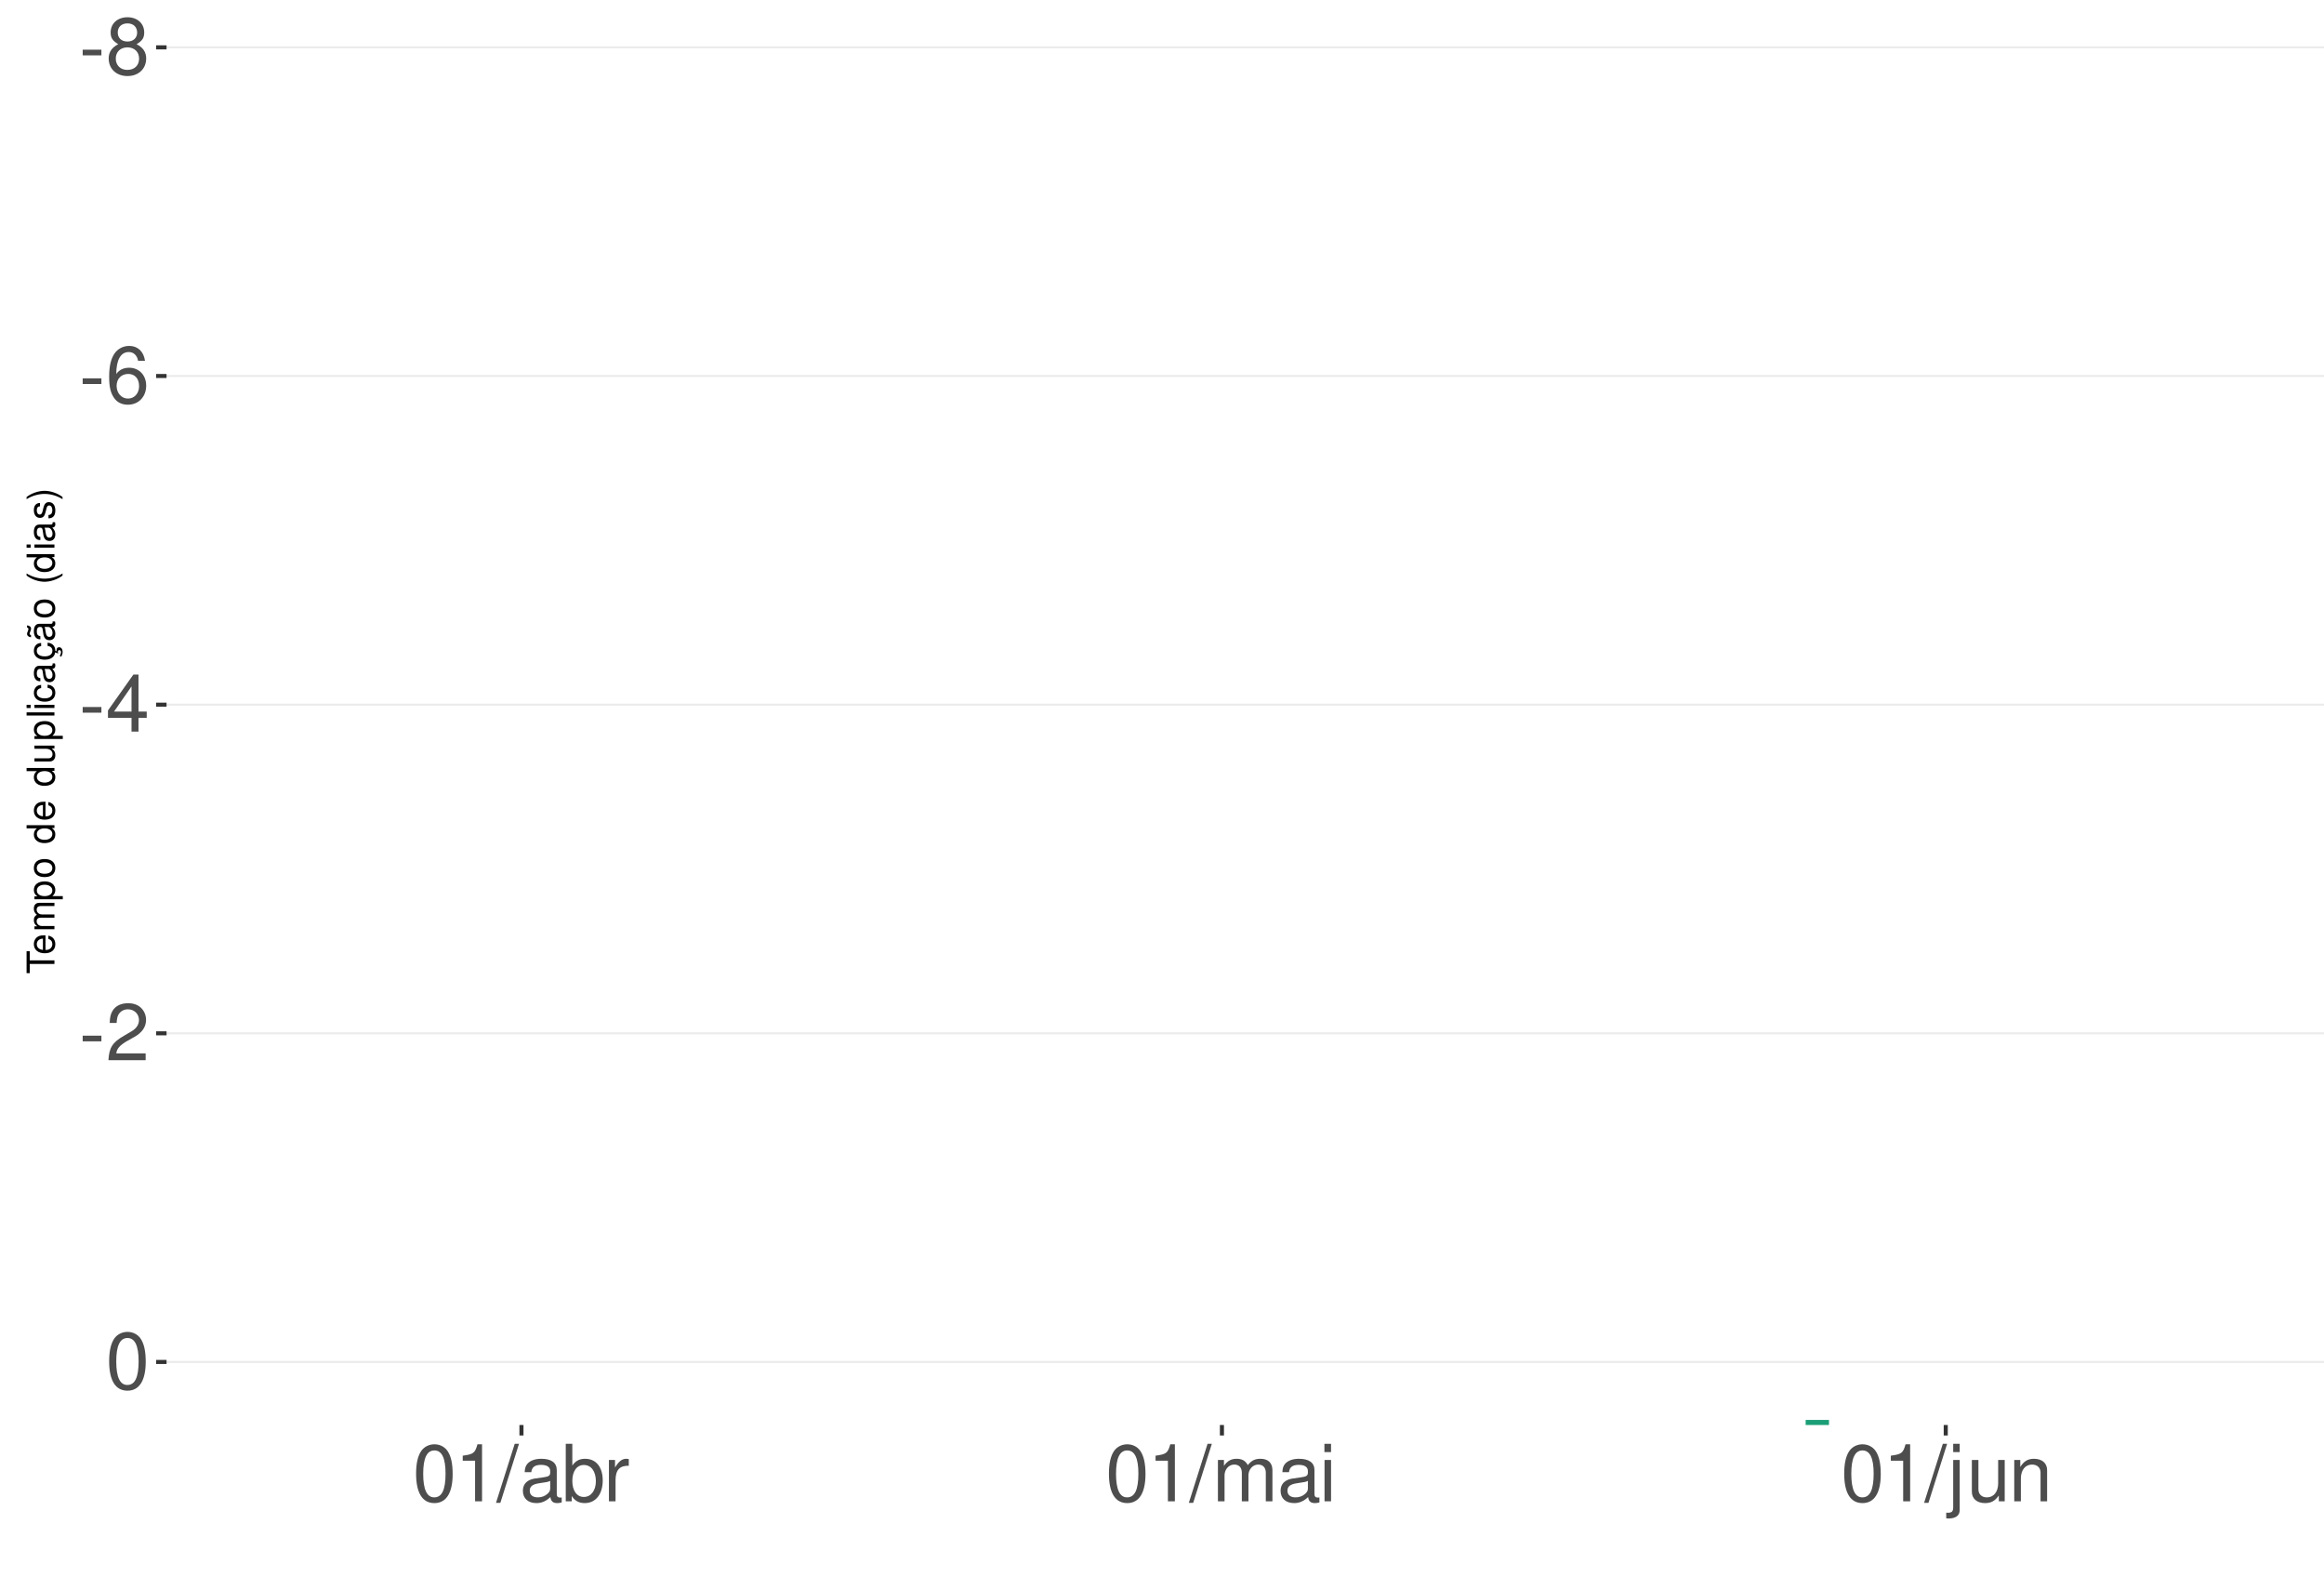
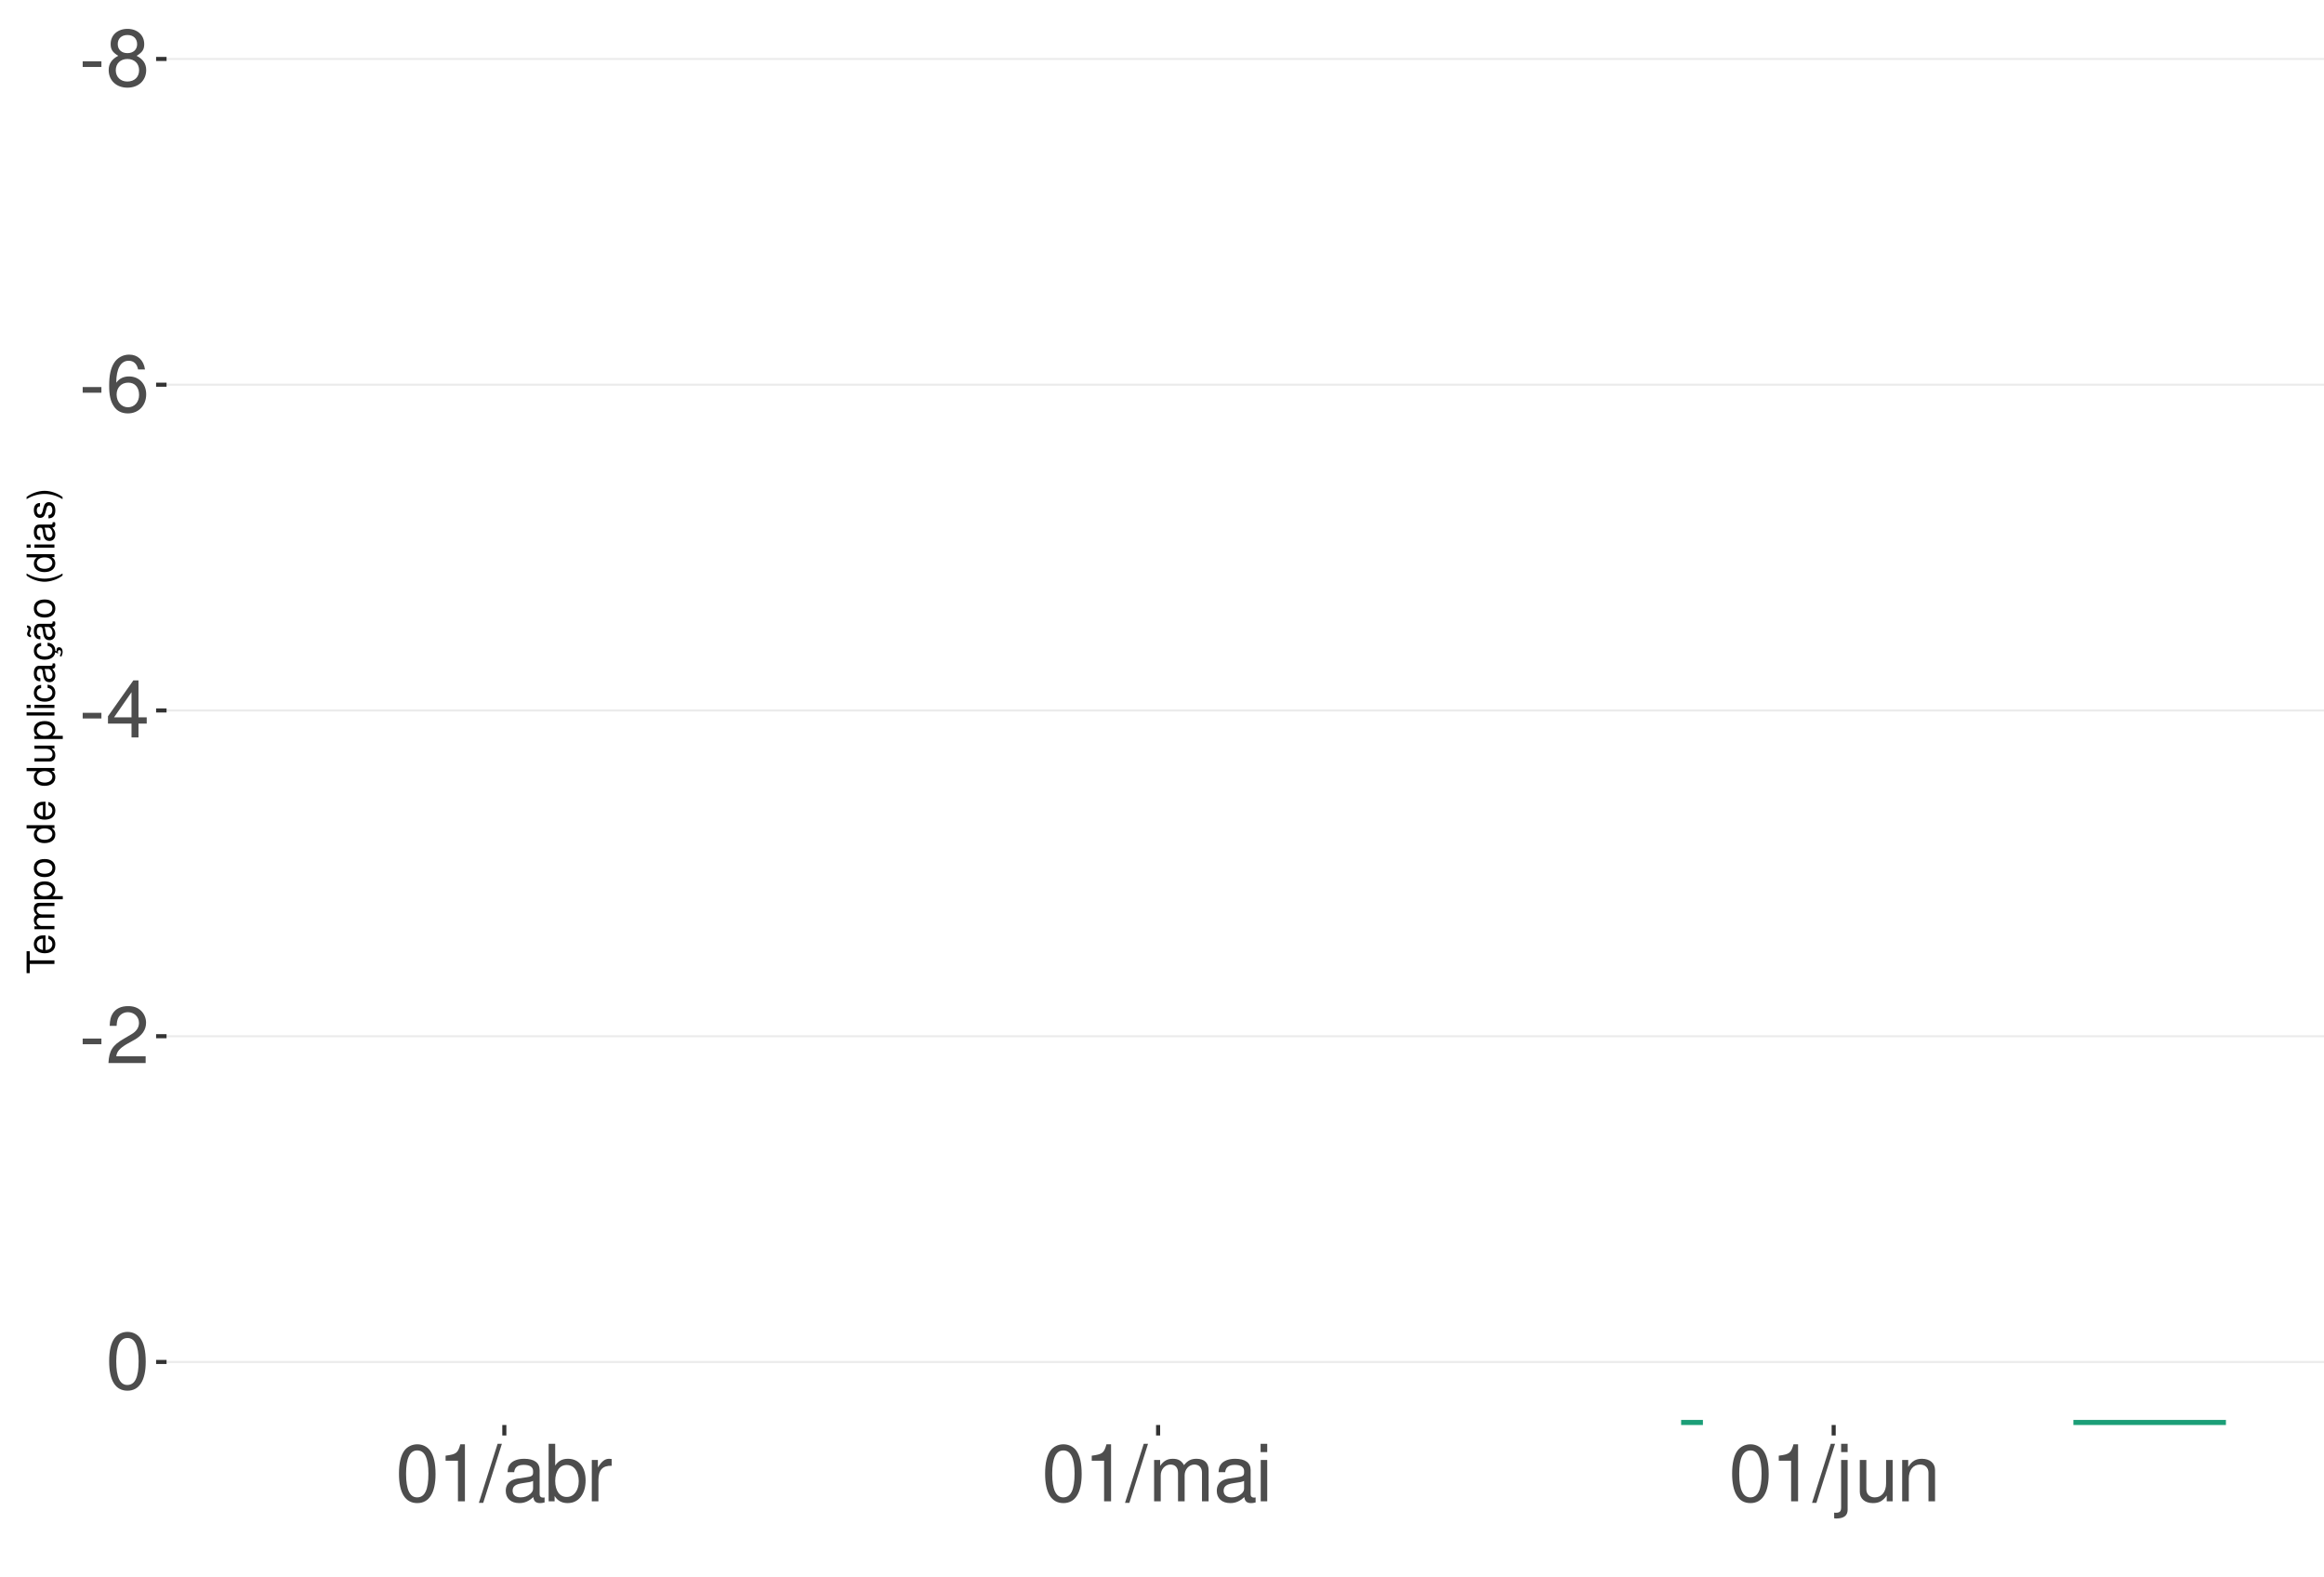
<svg xmlns="http://www.w3.org/2000/svg" xmlns:xlink="http://www.w3.org/1999/xlink" width="609pt" height="413pt" viewBox="0 0 609 413" version="1.1">
  <defs>
    <g>
      <symbol overflow="visible" id="glyph0-0">
        <path style="stroke:none;" d="" />
      </symbol>
      <symbol overflow="visible" id="glyph0-1">
        <path style="stroke:none;" d="M 5.859 -6.438 L 0.953 -6.438 L 0.953 -4.953 L 5.859 -4.953 Z M 5.859 -6.438 " />
      </symbol>
      <symbol overflow="visible" id="glyph0-2">
        <path style="stroke:none;" d="M 8.078 -7.875 C 9.609 -8.797 10.078 -9.547 10.078 -10.953 C 10.078 -13.297 8.281 -14.938 5.688 -14.938 C 3.094 -14.938 1.281 -13.297 1.281 -10.969 C 1.281 -9.547 1.75 -8.812 3.266 -7.875 C 1.594 -7.016 0.766 -5.797 0.766 -4.156 C 0.766 -1.422 2.766 0.469 5.688 0.469 C 8.578 0.469 10.594 -1.422 10.594 -4.156 C 10.594 -5.797 9.766 -7.016 8.078 -7.875 Z M 5.688 -13.328 C 7.234 -13.328 8.219 -12.391 8.219 -10.906 C 8.219 -9.5 7.203 -8.578 5.688 -8.578 C 4.125 -8.578 3.141 -9.5 3.141 -10.953 C 3.141 -12.391 4.125 -13.328 5.688 -13.328 Z M 5.688 -7.047 C 7.5 -7.047 8.734 -5.844 8.734 -4.109 C 8.734 -2.312 7.516 -1.141 5.641 -1.141 C 3.859 -1.141 2.625 -2.359 2.625 -4.094 C 2.625 -5.859 3.844 -7.047 5.688 -7.047 Z M 5.688 -7.047 " />
      </symbol>
      <symbol overflow="visible" id="glyph0-3">
        <path style="stroke:none;" d="M 10.281 -11.047 C 9.938 -13.484 8.359 -14.938 6.141 -14.938 C 4.531 -14.938 3.078 -14.156 2.203 -12.812 C 1.281 -11.344 0.891 -9.516 0.891 -6.812 C 0.891 -4.297 1.234 -2.703 2.125 -1.391 C 2.906 -0.172 4.188 0.469 5.797 0.469 C 8.594 0.469 10.594 -1.609 10.594 -4.531 C 10.594 -7.266 8.734 -9.219 6.109 -9.219 C 4.672 -9.219 3.531 -8.672 2.75 -7.578 C 2.766 -11.281 3.922 -13.328 6.016 -13.328 C 7.297 -13.328 8.188 -12.5 8.469 -11.047 Z M 5.891 -7.594 C 7.641 -7.594 8.734 -6.359 8.734 -4.375 C 8.734 -2.5 7.5 -1.141 5.828 -1.141 C 4.125 -1.141 2.844 -2.562 2.844 -4.469 C 2.844 -6.328 4.094 -7.594 5.891 -7.594 Z M 5.891 -7.594 " />
      </symbol>
      <symbol overflow="visible" id="glyph0-4">
        <path style="stroke:none;" d="M 6.75 -3.609 L 6.75 0 L 8.578 0 L 8.578 -3.609 L 10.734 -3.609 L 10.734 -5.25 L 8.578 -5.25 L 8.578 -14.938 L 7.234 -14.938 L 0.578 -5.531 L 0.578 -3.609 Z M 6.75 -5.25 L 2.172 -5.25 L 6.75 -11.844 Z M 6.75 -5.25 " />
      </symbol>
      <symbol overflow="visible" id="glyph0-5">
        <path style="stroke:none;" d="M 10.453 -1.797 L 2.75 -1.797 C 2.938 -3.031 3.594 -3.828 5.391 -4.922 L 7.453 -6.078 C 9.5 -7.203 10.562 -8.734 10.562 -10.578 C 10.562 -11.812 10.062 -12.969 9.188 -13.781 C 8.328 -14.562 7.25 -14.938 5.859 -14.938 C 4 -14.938 2.625 -14.281 1.812 -13 C 1.297 -12.203 1.078 -11.281 1.031 -9.766 L 2.844 -9.766 C 2.906 -10.781 3.031 -11.375 3.281 -11.875 C 3.766 -12.781 4.703 -13.344 5.797 -13.344 C 7.453 -13.344 8.703 -12.141 8.703 -10.531 C 8.703 -9.344 8.016 -8.297 6.719 -7.562 L 4.812 -6.438 C 1.75 -4.688 0.875 -3.281 0.703 -0.016 L 10.453 -0.016 Z M 10.453 -1.797 " />
      </symbol>
      <symbol overflow="visible" id="glyph0-6">
        <path style="stroke:none;" d="M 5.688 -14.938 C 4.312 -14.938 3.078 -14.312 2.312 -13.297 C 1.359 -11.984 0.891 -10 0.891 -7.234 C 0.891 -2.188 2.547 0.469 5.688 0.469 C 8.781 0.469 10.469 -2.188 10.469 -7.109 C 10.469 -10 10.016 -11.938 9.047 -13.297 C 8.281 -14.328 7.062 -14.938 5.688 -14.938 Z M 5.688 -13.328 C 7.641 -13.328 8.609 -11.312 8.609 -7.266 C 8.609 -3.016 7.656 -1.031 5.641 -1.031 C 3.719 -1.031 2.75 -3.094 2.75 -7.203 C 2.75 -11.312 3.719 -13.328 5.688 -13.328 Z M 5.688 -13.328 " />
      </symbol>
      <symbol overflow="visible" id="glyph0-7">
        <path style="stroke:none;" d="M 5.344 -10.641 L 5.344 0 L 7.172 0 L 7.172 -14.938 L 5.969 -14.938 C 5.328 -12.641 4.922 -12.328 2.109 -11.953 L 2.109 -10.641 Z M 5.344 -10.641 " />
      </symbol>
      <symbol overflow="visible" id="glyph0-8">
        <path style="stroke:none;" d="M 4.734 -15.062 L -0.172 0.406 L 0.969 0.406 L 5.859 -15.062 Z M 4.734 -15.062 " />
      </symbol>
      <symbol overflow="visible" id="glyph0-9">
        <path style="stroke:none;" d="M 11.047 -1.016 C 10.859 -0.969 10.781 -0.969 10.672 -0.969 C 10.078 -0.969 9.75 -1.281 9.75 -1.812 L 9.75 -8.188 C 9.75 -10.094 8.344 -11.141 5.688 -11.141 C 4.094 -11.141 2.828 -10.672 2.094 -9.875 C 1.594 -9.312 1.391 -8.703 1.344 -7.625 L 3.078 -7.625 C 3.219 -8.938 4 -9.547 5.625 -9.547 C 7.188 -9.547 8.031 -8.969 8.031 -7.938 L 8.031 -7.484 C 8.016 -6.734 7.641 -6.469 6.234 -6.281 C 3.797 -5.969 3.422 -5.891 2.766 -5.625 C 1.516 -5.078 0.875 -4.125 0.875 -2.734 C 0.875 -0.766 2.234 0.469 4.422 0.469 C 5.781 0.469 6.875 0 8.094 -1.109 C 8.219 0 8.766 0.469 9.875 0.469 C 10.25 0.469 10.469 0.438 11.047 0.297 Z M 8.031 -3.406 C 8.031 -2.828 7.875 -2.484 7.359 -2 C 6.656 -1.359 5.797 -1.031 4.797 -1.031 C 3.453 -1.031 2.672 -1.672 2.672 -2.766 C 2.672 -3.906 3.406 -4.484 5.266 -4.75 C 7.109 -5 7.453 -5.078 8.031 -5.344 Z M 8.031 -3.406 " />
      </symbol>
      <symbol overflow="visible" id="glyph0-10">
        <path style="stroke:none;" d="M 1.109 -15.062 L 1.109 0 L 2.672 0 L 2.672 -1.391 C 3.484 -0.125 4.578 0.469 6.094 0.469 C 8.938 0.469 10.797 -1.859 10.797 -5.453 C 10.797 -8.969 9.047 -11.141 6.172 -11.141 C 4.688 -11.141 3.641 -10.578 2.828 -9.359 L 2.828 -15.062 Z M 5.844 -9.516 C 7.766 -9.516 9 -7.844 9 -5.266 C 9 -2.812 7.719 -1.141 5.844 -1.141 C 4 -1.141 2.828 -2.781 2.828 -5.328 C 2.828 -7.875 4 -9.516 5.844 -9.516 Z M 5.844 -9.516 " />
      </symbol>
      <symbol overflow="visible" id="glyph0-11">
        <path style="stroke:none;" d="M 1.422 -10.828 L 1.422 0 L 3.156 0 L 3.156 -5.625 C 3.188 -8.219 4.25 -9.375 6.625 -9.312 L 6.625 -11.078 C 6.344 -11.109 6.172 -11.141 5.969 -11.141 C 4.859 -11.141 4 -10.469 3.016 -8.859 L 3.016 -10.828 Z M 1.422 -10.828 " />
      </symbol>
      <symbol overflow="visible" id="glyph0-12">
        <path style="stroke:none;" d="M 1.453 -10.828 L 1.453 0 L 3.188 0 L 3.188 -6.797 C 3.188 -8.359 4.312 -9.625 5.719 -9.625 C 7 -9.625 7.719 -8.844 7.719 -7.453 L 7.719 0 L 9.453 0 L 9.453 -6.797 C 9.453 -8.359 10.594 -9.625 12 -9.625 C 13.266 -9.625 14 -8.812 14 -7.453 L 14 0 L 15.734 0 L 15.734 -8.125 C 15.734 -10.062 14.625 -11.141 12.594 -11.141 C 11.156 -11.141 10.281 -10.703 9.281 -9.484 C 8.641 -10.641 7.766 -11.141 6.359 -11.141 C 4.922 -11.141 3.953 -10.594 3.031 -9.297 L 3.031 -10.828 Z M 1.453 -10.828 " />
      </symbol>
      <symbol overflow="visible" id="glyph0-13">
        <path style="stroke:none;" d="M 3.094 -10.828 L 1.391 -10.828 L 1.391 0 L 3.094 0 Z M 3.094 -15.062 L 1.359 -15.062 L 1.359 -12.891 L 3.094 -12.891 Z M 3.094 -15.062 " />
      </symbol>
      <symbol overflow="visible" id="glyph0-14">
        <path style="stroke:none;" d="M 1.453 -10.828 L 1.453 1.562 C 1.453 2.641 1.109 3 0.047 3 C -0.078 3 -0.141 3 -0.375 2.969 L -0.375 4.438 C -0.172 4.484 -0.062 4.5 0.203 4.5 C 2.141 4.5 3.156 3.734 3.156 2.25 L 3.156 -10.828 Z M 3.156 -15.062 L 1.453 -15.062 L 1.453 -12.891 L 3.156 -12.891 Z M 3.156 -15.062 " />
      </symbol>
      <symbol overflow="visible" id="glyph0-15">
        <path style="stroke:none;" d="M 9.953 0 L 9.953 -10.828 L 8.234 -10.828 L 8.234 -4.688 C 8.234 -2.484 7.078 -1.031 5.281 -1.031 C 3.922 -1.031 3.062 -1.859 3.062 -3.156 L 3.062 -10.828 L 1.344 -10.828 L 1.344 -2.484 C 1.344 -0.688 2.688 0.469 4.797 0.469 C 6.375 0.469 7.391 -0.078 8.406 -1.516 L 8.406 0 Z M 9.953 0 " />
      </symbol>
      <symbol overflow="visible" id="glyph0-16">
        <path style="stroke:none;" d="M 1.453 -10.828 L 1.453 0 L 3.188 0 L 3.188 -5.969 C 3.188 -8.188 4.344 -9.625 6.109 -9.625 C 7.484 -9.625 8.344 -8.797 8.344 -7.5 L 8.344 0 L 10.062 0 L 10.062 -8.188 C 10.062 -9.984 8.719 -11.141 6.625 -11.141 C 5.016 -11.141 3.984 -10.516 3.031 -9 L 3.031 -10.828 Z M 1.453 -10.828 " />
      </symbol>
      <symbol overflow="visible" id="glyph1-0">
        <path style="stroke:none;" d="" />
      </symbol>
      <symbol overflow="visible" id="glyph1-1">
        <path style="stroke:none;" d="M -6.469 -3.547 L -6.469 -5.938 L -7.297 -5.938 L -7.297 -0.203 L -6.469 -0.203 L -6.469 -2.609 L 0 -2.609 L 0 -3.547 Z M -6.469 -3.547 " />
      </symbol>
      <symbol overflow="visible" id="glyph1-2">
        <path style="stroke:none;" d="M -2.344 -5.125 C -3.141 -5.125 -3.625 -5.062 -4.016 -4.922 C -4.875 -4.578 -5.391 -3.781 -5.391 -2.797 C -5.391 -1.344 -4.281 -0.406 -2.547 -0.406 C -0.812 -0.406 0.234 -1.297 0.234 -2.781 C 0.234 -3.984 -0.453 -4.812 -1.594 -5.016 L -1.594 -4.188 C -0.906 -3.953 -0.547 -3.484 -0.547 -2.812 C -0.547 -2.281 -0.781 -1.828 -1.219 -1.547 C -1.516 -1.344 -1.812 -1.281 -2.344 -1.266 Z M -3.016 -1.297 C -3.984 -1.359 -4.625 -1.953 -4.625 -2.797 C -4.625 -3.641 -3.953 -4.234 -3.016 -4.234 Z M -3.016 -1.297 " />
      </symbol>
      <symbol overflow="visible" id="glyph1-3">
        <path style="stroke:none;" d="M -5.234 -0.703 L 0 -0.703 L 0 -1.547 L -3.297 -1.547 C -4.047 -1.547 -4.656 -2.094 -4.656 -2.766 C -4.656 -3.391 -4.281 -3.734 -3.609 -3.734 L 0 -3.734 L 0 -4.578 L -3.297 -4.578 C -4.047 -4.578 -4.656 -5.125 -4.656 -5.812 C -4.656 -6.422 -4.266 -6.781 -3.609 -6.781 L 0 -6.781 L 0 -7.625 L -3.938 -7.625 C -4.875 -7.625 -5.391 -7.078 -5.391 -6.094 C -5.391 -5.406 -5.188 -4.984 -4.594 -4.484 C -5.156 -4.188 -5.391 -3.766 -5.391 -3.078 C -5.391 -2.375 -5.125 -1.906 -4.5 -1.469 L -5.234 -1.469 Z M -5.234 -0.703 " />
      </symbol>
      <symbol overflow="visible" id="glyph1-4">
        <path style="stroke:none;" d="M 2.188 -0.547 L 2.188 -1.375 L -0.547 -1.375 C -0.016 -1.812 0.234 -2.312 0.234 -2.984 C 0.234 -4.344 -0.859 -5.234 -2.531 -5.234 C -4.297 -5.234 -5.391 -4.375 -5.391 -2.984 C -5.391 -2.266 -5.062 -1.703 -4.453 -1.312 L -5.234 -1.312 L -5.234 -0.547 Z M -4.609 -2.844 C -4.609 -3.766 -3.797 -4.359 -2.547 -4.359 C -1.359 -4.359 -0.547 -3.75 -0.547 -2.844 C -0.547 -1.953 -1.344 -1.375 -2.578 -1.375 C -3.812 -1.375 -4.609 -1.953 -4.609 -2.844 Z M -4.609 -2.844 " />
      </symbol>
      <symbol overflow="visible" id="glyph1-5">
        <path style="stroke:none;" d="M -5.391 -2.719 C -5.391 -1.234 -4.344 -0.359 -2.578 -0.359 C -0.812 -0.359 0.234 -1.234 0.234 -2.734 C 0.234 -4.203 -0.812 -5.094 -2.547 -5.094 C -4.359 -5.094 -5.391 -4.234 -5.391 -2.719 Z M -4.625 -2.734 C -4.625 -3.672 -3.844 -4.234 -2.547 -4.234 C -1.312 -4.234 -0.547 -3.656 -0.547 -2.734 C -0.547 -1.797 -1.312 -1.234 -2.578 -1.234 C -3.844 -1.234 -4.625 -1.797 -4.625 -2.734 Z M -4.625 -2.734 " />
      </symbol>
      <symbol overflow="visible" id="glyph1-6">
        <path style="stroke:none;" d="" />
      </symbol>
      <symbol overflow="visible" id="glyph1-7">
        <path style="stroke:none;" d="M -7.297 -4.953 L -7.297 -4.125 L -4.578 -4.125 C -5.109 -3.766 -5.391 -3.203 -5.391 -2.516 C -5.391 -1.156 -4.297 -0.266 -2.625 -0.266 C -0.859 -0.266 0.234 -1.125 0.234 -2.547 C 0.234 -3.266 -0.047 -3.766 -0.688 -4.203 L 0 -4.203 L 0 -4.953 Z M -4.609 -2.656 C -4.609 -3.547 -3.812 -4.125 -2.562 -4.125 C -1.344 -4.125 -0.547 -3.547 -0.547 -2.656 C -0.547 -1.734 -1.359 -1.125 -2.578 -1.125 C -3.797 -1.125 -4.609 -1.734 -4.609 -2.656 Z M -4.609 -2.656 " />
      </symbol>
      <symbol overflow="visible" id="glyph1-8">
        <path style="stroke:none;" d="M 0 -4.812 L -5.234 -4.812 L -5.234 -3.984 L -2.266 -3.984 C -1.203 -3.984 -0.5 -3.438 -0.5 -2.562 C -0.5 -1.906 -0.906 -1.484 -1.531 -1.484 L -5.234 -1.484 L -5.234 -0.656 L -1.203 -0.656 C -0.328 -0.656 0.234 -1.297 0.234 -2.312 C 0.234 -3.094 -0.047 -3.578 -0.734 -4.062 L 0 -4.062 Z M 0 -4.812 " />
      </symbol>
      <symbol overflow="visible" id="glyph1-9">
        <path style="stroke:none;" d="M -7.297 -1.516 L -7.297 -0.688 L 0 -0.688 L 0 -1.516 Z M -7.297 -1.516 " />
      </symbol>
      <symbol overflow="visible" id="glyph1-10">
        <path style="stroke:none;" d="M -5.234 -1.5 L -5.234 -0.672 L 0 -0.672 L 0 -1.5 Z M -7.297 -1.5 L -7.297 -0.656 L -6.234 -0.656 L -6.234 -1.5 Z M -7.297 -1.5 " />
      </symbol>
      <symbol overflow="visible" id="glyph1-11">
        <path style="stroke:none;" d="M -3.484 -4.703 C -3.984 -4.672 -4.312 -4.562 -4.609 -4.359 C -5.094 -4 -5.391 -3.375 -5.391 -2.641 C -5.391 -1.219 -4.266 -0.312 -2.531 -0.312 C -0.844 -0.312 0.234 -1.203 0.234 -2.625 C 0.234 -3.875 -0.516 -4.672 -1.797 -4.766 L -1.797 -3.938 C -0.953 -3.797 -0.547 -3.359 -0.547 -2.656 C -0.547 -1.734 -1.297 -1.188 -2.531 -1.188 C -3.844 -1.188 -4.625 -1.719 -4.625 -2.625 C -4.625 -3.328 -4.203 -3.766 -3.484 -3.875 Z M -3.484 -4.703 " />
      </symbol>
      <symbol overflow="visible" id="glyph1-12">
        <path style="stroke:none;" d="M -0.484 -5.344 C -0.469 -5.266 -0.469 -5.219 -0.469 -5.172 C -0.469 -4.875 -0.625 -4.719 -0.875 -4.719 L -3.953 -4.719 C -4.891 -4.719 -5.391 -4.047 -5.391 -2.75 C -5.391 -1.984 -5.172 -1.375 -4.781 -1.016 C -4.516 -0.766 -4.203 -0.672 -3.688 -0.656 L -3.688 -1.484 C -4.328 -1.562 -4.625 -1.938 -4.625 -2.719 C -4.625 -3.484 -4.344 -3.891 -3.844 -3.891 L -3.625 -3.891 C -3.266 -3.875 -3.125 -3.703 -3.047 -3.016 C -2.891 -1.844 -2.844 -1.656 -2.719 -1.344 C -2.453 -0.734 -2 -0.422 -1.312 -0.422 C -0.375 -0.422 0.234 -1.078 0.234 -2.141 C 0.234 -2.797 0 -3.328 -0.547 -3.922 C 0 -3.984 0.234 -4.234 0.234 -4.781 C 0.234 -4.953 0.203 -5.062 0.141 -5.344 Z M -1.656 -3.891 C -1.375 -3.891 -1.203 -3.812 -0.969 -3.562 C -0.656 -3.219 -0.5 -2.812 -0.5 -2.312 C -0.5 -1.672 -0.812 -1.297 -1.344 -1.297 C -1.891 -1.297 -2.172 -1.656 -2.297 -2.547 C -2.422 -3.438 -2.453 -3.609 -2.594 -3.891 Z M -1.656 -3.891 " />
      </symbol>
      <symbol overflow="visible" id="glyph1-13">
        <path style="stroke:none;" d="M 0.234 -2.641 C 0.234 -3.875 -0.547 -4.703 -1.797 -4.766 L -1.797 -3.938 C -0.953 -3.797 -0.531 -3.359 -0.531 -2.656 C -0.531 -1.734 -1.281 -1.188 -2.516 -1.188 C -3.844 -1.188 -4.625 -1.719 -4.625 -2.625 C -4.625 -3.328 -4.203 -3.766 -3.484 -3.875 L -3.484 -4.703 C -3.984 -4.672 -4.312 -4.562 -4.609 -4.359 C -5.094 -4 -5.391 -3.375 -5.391 -2.641 C -5.391 -1.219 -4.266 -0.312 -2.531 -0.312 C -1.469 -0.312 -0.625 -0.672 -0.156 -1.312 C 0.047 -1.594 0.125 -1.812 0.203 -2.25 L 0.922 -1.938 L 0.984 -2.062 C 0.938 -2.188 0.906 -2.25 0.906 -2.375 C 0.906 -2.656 1.047 -2.828 1.281 -2.828 C 1.547 -2.828 1.734 -2.594 1.734 -2.297 C 1.734 -2.031 1.672 -1.844 1.438 -1.406 L 1.406 -1.312 L 1.812 -1.094 C 2.078 -1.75 2.141 -1.953 2.141 -2.344 C 2.141 -3.109 1.781 -3.578 1.203 -3.578 C 0.781 -3.578 0.547 -3.297 0.547 -2.797 C 0.547 -2.703 0.547 -2.641 0.562 -2.516 Z M 0.234 -2.641 " />
      </symbol>
      <symbol overflow="visible" id="glyph1-14">
        <path style="stroke:none;" d="M -0.484 -5.344 C -0.469 -5.266 -0.469 -5.219 -0.469 -5.172 C -0.469 -4.875 -0.625 -4.719 -0.875 -4.719 L -3.953 -4.719 C -4.891 -4.719 -5.391 -4.047 -5.391 -2.75 C -5.391 -1.984 -5.172 -1.375 -4.781 -1.016 C -4.516 -0.766 -4.203 -0.672 -3.688 -0.656 L -3.688 -1.484 C -4.328 -1.562 -4.625 -1.938 -4.625 -2.719 C -4.625 -3.484 -4.344 -3.891 -3.844 -3.891 L -3.625 -3.891 C -3.266 -3.875 -3.125 -3.703 -3.047 -3.016 C -2.891 -1.844 -2.844 -1.656 -2.719 -1.344 C -2.453 -0.734 -2 -0.422 -1.312 -0.422 C -0.375 -0.422 0.234 -1.078 0.234 -2.141 C 0.234 -2.797 0 -3.328 -0.547 -3.922 C 0 -3.984 0.234 -4.234 0.234 -4.781 C 0.234 -4.953 0.203 -5.062 0.141 -5.344 Z M -1.656 -3.891 C -1.375 -3.891 -1.203 -3.812 -0.969 -3.562 C -0.656 -3.219 -0.5 -2.812 -0.5 -2.312 C -0.5 -1.672 -0.812 -1.297 -1.344 -1.297 C -1.891 -1.297 -2.172 -1.656 -2.297 -2.547 C -2.422 -3.438 -2.453 -3.609 -2.594 -3.891 Z M -7.172 -3.75 C -6.922 -3.672 -6.812 -3.547 -6.812 -3.375 C -6.812 -3.25 -6.875 -2.984 -6.984 -2.734 C -7.156 -2.312 -7.172 -2.25 -7.172 -2.047 C -7.172 -1.594 -6.797 -1.297 -6.141 -1.188 L -6.141 -1.766 C -6.375 -1.812 -6.5 -1.938 -6.5 -2.094 C -6.5 -2.203 -6.469 -2.344 -6.375 -2.578 C -6.156 -3.156 -6.125 -3.234 -6.125 -3.438 C -6.125 -3.922 -6.484 -4.219 -7.172 -4.312 Z M -7.172 -3.75 " />
      </symbol>
      <symbol overflow="visible" id="glyph1-15">
        <path style="stroke:none;" d="M -7.297 -2.359 C -5.984 -1.359 -4.156 -0.734 -2.594 -0.734 C -1.016 -0.734 0.812 -1.359 2.125 -2.359 L 2.125 -2.906 C 0.688 -2.031 -0.984 -1.547 -2.594 -1.547 C -4.188 -1.547 -5.875 -2.031 -7.297 -2.906 Z M -7.297 -2.359 " />
      </symbol>
      <symbol overflow="visible" id="glyph1-16">
        <path style="stroke:none;" d="M -3.781 -4.375 C -4.812 -4.375 -5.391 -3.688 -5.391 -2.484 C -5.391 -1.266 -4.766 -0.469 -3.797 -0.469 C -2.969 -0.469 -2.578 -0.891 -2.281 -2.125 L -2.094 -2.906 C -1.953 -3.484 -1.734 -3.719 -1.375 -3.719 C -0.875 -3.719 -0.547 -3.234 -0.547 -2.5 C -0.547 -2.047 -0.672 -1.672 -0.891 -1.453 C -1.047 -1.328 -1.188 -1.266 -1.562 -1.219 L -1.562 -0.344 C -0.344 -0.375 0.234 -1.062 0.234 -2.438 C 0.234 -3.75 -0.422 -4.594 -1.438 -4.594 C -2.203 -4.594 -2.641 -4.156 -2.891 -3.109 L -3.078 -2.312 C -3.234 -1.625 -3.453 -1.344 -3.828 -1.344 C -4.312 -1.344 -4.625 -1.766 -4.625 -2.453 C -4.625 -3.125 -4.328 -3.484 -3.781 -3.5 Z M -3.781 -4.375 " />
      </symbol>
      <symbol overflow="visible" id="glyph1-17">
        <path style="stroke:none;" d="M 2.125 -0.938 C 0.812 -1.938 -1.016 -2.562 -2.578 -2.562 C -4.156 -2.562 -5.984 -1.938 -7.297 -0.938 L -7.297 -0.375 C -5.859 -1.266 -4.188 -1.75 -2.578 -1.75 C -0.984 -1.75 0.703 -1.266 2.125 -0.375 Z M 2.125 -0.938 " />
      </symbol>
    </g>
    <clipPath id="clip1">
      <path d="M 43.645 9.961 L 609 9.961 L 609 373.328 L 43.645 373.328 Z M 43.645 9.961 " />
    </clipPath>
    <clipPath id="clip2">
-       <path d="M 43.645 12 L 609 12 L 609 13 L 43.645 13 Z M 43.645 12 " />
+       <path d="M 43.645 15 L 609 15 L 609 16 L 43.645 16 Z M 43.645 15 " />
    </clipPath>
    <clipPath id="clip3">
-       <path d="M 43.645 98 L 609 98 L 609 99 L 43.645 99 Z M 43.645 98 " />
+       <path d="M 43.645 100 L 609 100 L 609 102 L 43.645 102 Z M 43.645 100 " />
    </clipPath>
    <clipPath id="clip4">
-       <path d="M 43.645 184 L 609 184 L 609 185 L 43.645 185 Z M 43.645 184 " />
+       <path d="M 43.645 185 L 609 185 L 609 187 L 43.645 187 Z M 43.645 185 " />
    </clipPath>
    <clipPath id="clip5">
-       <path d="M 43.645 270 L 609 270 L 609 271 L 43.645 271 Z M 43.645 270 " />
+       <path d="M 43.645 271 L 609 271 L 609 272 L 43.645 272 Z M 43.645 271 " />
    </clipPath>
    <clipPath id="clip6">
      <path d="M 43.645 356 L 609 356 L 609 358 L 43.645 358 Z M 43.645 356 " />
    </clipPath>
    <clipPath id="clip7">
-       <path d="M 471 371 L 481 371 L 481 373.328 L 471 373.328 Z M 471 371 " />
+       <path d="M 439 371 L 448 371 L 448 373.328 L 439 373.328 Z M 439 371 " />
+     </clipPath>
+     <clipPath id="clip8">
+       <path d="M 541 371 L 585 371 L 585 373.328 L 541 373.328 Z M 541 371 " />
    </clipPath>
  </defs>
  <g id="surface99">
    <rect x="0" y="0" width="609" height="413" style="fill:rgb(100%,100%,100%);fill-opacity:1;stroke:none;" />
    <rect x="0" y="0" width="609" height="413" style="fill:rgb(100%,100%,100%);fill-opacity:1;stroke:none;" />
    <path style="fill:none;stroke-width:1.067;stroke-linecap:round;stroke-linejoin:round;stroke:rgb(100%,100%,100%);stroke-opacity:1;stroke-miterlimit:10;" d="M 0 413 L 609 413 L 609 0 L 0 0 Z M 0 413 " />
    <g clip-path="url(#clip1)" clip-rule="nonzero">
      <path style=" stroke:none;fill-rule:nonzero;fill:rgb(100%,100%,100%);fill-opacity:1;" d="M 43.645 373.328 L 609 373.328 L 609 9.961 L 43.645 9.961 Z M 43.645 373.328 " />
    </g>
    <g clip-path="url(#clip2)" clip-rule="nonzero">
-       <path style="fill:none;stroke-width:0.533;stroke-linecap:butt;stroke-linejoin:round;stroke:rgb(92.157%,92.157%,92.157%);stroke-opacity:1;stroke-miterlimit:10;" d="M 43.645 12.402 L 609 12.402 " />
+       <path style="fill:none;stroke-width:0.533;stroke-linecap:butt;stroke-linejoin:round;stroke:rgb(92.157%,92.157%,92.157%);stroke-opacity:1;stroke-miterlimit:10;" d="M 43.645 15.445 L 609 15.445 " />
    </g>
    <g clip-path="url(#clip3)" clip-rule="nonzero">
-       <path style="fill:none;stroke-width:0.533;stroke-linecap:butt;stroke-linejoin:round;stroke:rgb(92.157%,92.157%,92.157%);stroke-opacity:1;stroke-miterlimit:10;" d="M 43.645 98.504 L 609 98.504 " />
+       <path style="fill:none;stroke-width:0.533;stroke-linecap:butt;stroke-linejoin:round;stroke:rgb(92.157%,92.157%,92.157%);stroke-opacity:1;stroke-miterlimit:10;" d="M 43.645 100.785 L 609 100.785 " />
    </g>
    <g clip-path="url(#clip4)" clip-rule="nonzero">
-       <path style="fill:none;stroke-width:0.533;stroke-linecap:butt;stroke-linejoin:round;stroke:rgb(92.157%,92.157%,92.157%);stroke-opacity:1;stroke-miterlimit:10;" d="M 43.645 184.609 L 609 184.609 " />
+       <path style="fill:none;stroke-width:0.533;stroke-linecap:butt;stroke-linejoin:round;stroke:rgb(92.157%,92.157%,92.157%);stroke-opacity:1;stroke-miterlimit:10;" d="M 43.645 186.129 L 609 186.129 " />
    </g>
    <g clip-path="url(#clip5)" clip-rule="nonzero">
-       <path style="fill:none;stroke-width:0.533;stroke-linecap:butt;stroke-linejoin:round;stroke:rgb(92.157%,92.157%,92.157%);stroke-opacity:1;stroke-miterlimit:10;" d="M 43.645 270.711 L 609 270.711 " />
+       <path style="fill:none;stroke-width:0.533;stroke-linecap:butt;stroke-linejoin:round;stroke:rgb(92.157%,92.157%,92.157%);stroke-opacity:1;stroke-miterlimit:10;" d="M 43.645 271.469 L 609 271.469 " />
    </g>
    <g clip-path="url(#clip6)" clip-rule="nonzero">
      <path style="fill:none;stroke-width:0.533;stroke-linecap:butt;stroke-linejoin:round;stroke:rgb(92.157%,92.157%,92.157%);stroke-opacity:1;stroke-miterlimit:10;" d="M 43.645 356.812 L 609 356.812 " />
    </g>
    <g clip-path="url(#clip7)" clip-rule="nonzero">
-       <path style="fill:none;stroke-width:2.667;stroke-linecap:butt;stroke-linejoin:round;stroke:rgb(10.588%,61.961%,46.667%);stroke-opacity:1;stroke-miterlimit:10;" d="M 473.168 373.328 L 479.285 373.328 " />
-     </g>
-     <g style="fill:rgb(30.196%,30.196%,30.196%);fill-opacity:1;">
-       <use xlink:href="#glyph0-1" x="20.715" y="19.456" />
-       <use xlink:href="#glyph0-2" x="27.715" y="19.456" />
-     </g>
-     <g style="fill:rgb(30.196%,30.196%,30.196%);fill-opacity:1;">
-       <use xlink:href="#glyph0-1" x="20.715" y="105.558" />
-       <use xlink:href="#glyph0-3" x="27.715" y="105.558" />
-     </g>
-     <g style="fill:rgb(30.196%,30.196%,30.196%);fill-opacity:1;">
-       <use xlink:href="#glyph0-1" x="20.715" y="191.663" />
-       <use xlink:href="#glyph0-4" x="27.715" y="191.663" />
-     </g>
-     <g style="fill:rgb(30.196%,30.196%,30.196%);fill-opacity:1;">
-       <use xlink:href="#glyph0-1" x="20.715" y="277.765" />
-       <use xlink:href="#glyph0-5" x="27.715" y="277.765" />
+       <path style="fill:none;stroke-width:2.667;stroke-linecap:butt;stroke-linejoin:round;stroke:rgb(10.588%,61.961%,46.667%);stroke-opacity:1;stroke-miterlimit:10;" d="M 440.535 373.328 L 446.246 373.328 " />
+     </g>
+     <g clip-path="url(#clip8)" clip-rule="nonzero">
+       <path style="fill:none;stroke-width:2.667;stroke-linecap:butt;stroke-linejoin:round;stroke:rgb(10.588%,61.961%,46.667%);stroke-opacity:1;stroke-miterlimit:10;" d="M 543.328 373.328 L 583.301 373.328 " />
+     </g>
+     <g style="fill:rgb(30.196%,30.196%,30.196%);fill-opacity:1;">
+       <use xlink:href="#glyph0-1" x="20.715" y="22.499" />
+       <use xlink:href="#glyph0-2" x="27.715" y="22.499" />
+     </g>
+     <g style="fill:rgb(30.196%,30.196%,30.196%);fill-opacity:1;">
+       <use xlink:href="#glyph0-1" x="20.715" y="107.839" />
+       <use xlink:href="#glyph0-3" x="27.715" y="107.839" />
+     </g>
+     <g style="fill:rgb(30.196%,30.196%,30.196%);fill-opacity:1;">
+       <use xlink:href="#glyph0-1" x="20.715" y="193.183" />
+       <use xlink:href="#glyph0-4" x="27.715" y="193.183" />
+     </g>
+     <g style="fill:rgb(30.196%,30.196%,30.196%);fill-opacity:1;">
+       <use xlink:href="#glyph0-1" x="20.715" y="278.522" />
+       <use xlink:href="#glyph0-5" x="27.715" y="278.522" />
    </g>
    <g style="fill:rgb(30.196%,30.196%,30.196%);fill-opacity:1;">
      <use xlink:href="#glyph0-6" x="27.715" y="363.866" />
    </g>
-     <path style="fill:none;stroke-width:1.067;stroke-linecap:butt;stroke-linejoin:round;stroke:rgb(20%,20%,20%);stroke-opacity:1;stroke-miterlimit:10;" d="M 40.906 12.402 L 43.645 12.402 " />
-     <path style="fill:none;stroke-width:1.067;stroke-linecap:butt;stroke-linejoin:round;stroke:rgb(20%,20%,20%);stroke-opacity:1;stroke-miterlimit:10;" d="M 40.906 98.504 L 43.645 98.504 " />
-     <path style="fill:none;stroke-width:1.067;stroke-linecap:butt;stroke-linejoin:round;stroke:rgb(20%,20%,20%);stroke-opacity:1;stroke-miterlimit:10;" d="M 40.906 184.609 L 43.645 184.609 " />
-     <path style="fill:none;stroke-width:1.067;stroke-linecap:butt;stroke-linejoin:round;stroke:rgb(20%,20%,20%);stroke-opacity:1;stroke-miterlimit:10;" d="M 40.906 270.711 L 43.645 270.711 " />
+     <path style="fill:none;stroke-width:1.067;stroke-linecap:butt;stroke-linejoin:round;stroke:rgb(20%,20%,20%);stroke-opacity:1;stroke-miterlimit:10;" d="M 40.906 15.445 L 43.645 15.445 " />
+     <path style="fill:none;stroke-width:1.067;stroke-linecap:butt;stroke-linejoin:round;stroke:rgb(20%,20%,20%);stroke-opacity:1;stroke-miterlimit:10;" d="M 40.906 100.785 L 43.645 100.785 " />
+     <path style="fill:none;stroke-width:1.067;stroke-linecap:butt;stroke-linejoin:round;stroke:rgb(20%,20%,20%);stroke-opacity:1;stroke-miterlimit:10;" d="M 40.906 186.129 L 43.645 186.129 " />
+     <path style="fill:none;stroke-width:1.067;stroke-linecap:butt;stroke-linejoin:round;stroke:rgb(20%,20%,20%);stroke-opacity:1;stroke-miterlimit:10;" d="M 40.906 271.469 L 43.645 271.469 " />
    <path style="fill:none;stroke-width:1.067;stroke-linecap:butt;stroke-linejoin:round;stroke:rgb(20%,20%,20%);stroke-opacity:1;stroke-miterlimit:10;" d="M 40.906 356.812 L 43.645 356.812 " />
-     <path style="fill:none;stroke-width:1.067;stroke-linecap:butt;stroke-linejoin:round;stroke:rgb(20%,20%,20%);stroke-opacity:1;stroke-miterlimit:10;" d="M 136.648 376.07 L 136.648 373.328 " />
-     <path style="fill:none;stroke-width:1.067;stroke-linecap:butt;stroke-linejoin:round;stroke:rgb(20%,20%,20%);stroke-opacity:1;stroke-miterlimit:10;" d="M 320.203 376.07 L 320.203 373.328 " />
-     <path style="fill:none;stroke-width:1.067;stroke-linecap:butt;stroke-linejoin:round;stroke:rgb(20%,20%,20%);stroke-opacity:1;stroke-miterlimit:10;" d="M 509.879 376.07 L 509.879 373.328 " />
-     <g style="fill:rgb(30.196%,30.196%,30.196%);fill-opacity:1;">
-       <use xlink:href="#glyph0-6" x="108.148" y="393.315" />
-       <use xlink:href="#glyph0-7" x="119.148" y="393.315" />
-       <use xlink:href="#glyph0-8" x="130.148" y="393.315" />
-       <use xlink:href="#glyph0-9" x="136.148" y="393.315" />
-       <use xlink:href="#glyph0-10" x="147.148" y="393.315" />
-       <use xlink:href="#glyph0-11" x="158.148" y="393.315" />
-     </g>
-     <g style="fill:rgb(30.196%,30.196%,30.196%);fill-opacity:1;">
-       <use xlink:href="#glyph0-6" x="289.703" y="393.315" />
-       <use xlink:href="#glyph0-7" x="300.703" y="393.315" />
-       <use xlink:href="#glyph0-8" x="311.703" y="393.315" />
-       <use xlink:href="#glyph0-12" x="317.703" y="393.315" />
-       <use xlink:href="#glyph0-9" x="334.703" y="393.315" />
-       <use xlink:href="#glyph0-13" x="345.703" y="393.315" />
-     </g>
-     <g style="fill:rgb(30.196%,30.196%,30.196%);fill-opacity:1;">
-       <use xlink:href="#glyph0-6" x="482.379" y="393.315" />
-       <use xlink:href="#glyph0-7" x="493.379" y="393.315" />
-       <use xlink:href="#glyph0-8" x="504.379" y="393.315" />
-       <use xlink:href="#glyph0-14" x="510.379" y="393.315" />
-       <use xlink:href="#glyph0-15" x="515.379" y="393.315" />
-       <use xlink:href="#glyph0-16" x="526.379" y="393.315" />
+     <path style="fill:none;stroke-width:1.067;stroke-linecap:butt;stroke-linejoin:round;stroke:rgb(20%,20%,20%);stroke-opacity:1;stroke-miterlimit:10;" d="M 132.16 376.07 L 132.16 373.328 " />
+     <path style="fill:none;stroke-width:1.067;stroke-linecap:butt;stroke-linejoin:round;stroke:rgb(20%,20%,20%);stroke-opacity:1;stroke-miterlimit:10;" d="M 303.48 376.07 L 303.48 373.328 " />
+     <path style="fill:none;stroke-width:1.067;stroke-linecap:butt;stroke-linejoin:round;stroke:rgb(20%,20%,20%);stroke-opacity:1;stroke-miterlimit:10;" d="M 480.512 376.07 L 480.512 373.328 " />
+     <g style="fill:rgb(30.196%,30.196%,30.196%);fill-opacity:1;">
+       <use xlink:href="#glyph0-6" x="103.66" y="393.315" />
+       <use xlink:href="#glyph0-7" x="114.66" y="393.315" />
+       <use xlink:href="#glyph0-8" x="125.66" y="393.315" />
+       <use xlink:href="#glyph0-9" x="131.66" y="393.315" />
+       <use xlink:href="#glyph0-10" x="142.66" y="393.315" />
+       <use xlink:href="#glyph0-11" x="153.66" y="393.315" />
+     </g>
+     <g style="fill:rgb(30.196%,30.196%,30.196%);fill-opacity:1;">
+       <use xlink:href="#glyph0-6" x="272.98" y="393.315" />
+       <use xlink:href="#glyph0-7" x="283.98" y="393.315" />
+       <use xlink:href="#glyph0-8" x="294.98" y="393.315" />
+       <use xlink:href="#glyph0-12" x="300.98" y="393.315" />
+       <use xlink:href="#glyph0-9" x="317.98" y="393.315" />
+       <use xlink:href="#glyph0-13" x="328.98" y="393.315" />
+     </g>
+     <g style="fill:rgb(30.196%,30.196%,30.196%);fill-opacity:1;">
+       <use xlink:href="#glyph0-6" x="453.012" y="393.315" />
+       <use xlink:href="#glyph0-7" x="464.012" y="393.315" />
+       <use xlink:href="#glyph0-8" x="475.012" y="393.315" />
+       <use xlink:href="#glyph0-14" x="481.012" y="393.315" />
+       <use xlink:href="#glyph0-15" x="486.012" y="393.315" />
+       <use xlink:href="#glyph0-16" x="497.012" y="393.315" />
    </g>
    <g style="fill:rgb(0%,0%,0%);fill-opacity:1;">
      <use xlink:href="#glyph1-1" x="14.263" y="255.145" />
      <use xlink:href="#glyph1-2" x="14.263" y="250.145" />
      <use xlink:href="#glyph1-3" x="14.263" y="244.145" />
      <use xlink:href="#glyph1-4" x="14.263" y="236.145" />
      <use xlink:href="#glyph1-5" x="14.263" y="230.145" />
      <use xlink:href="#glyph1-6" x="14.263" y="224.145" />
      <use xlink:href="#glyph1-7" x="14.263" y="221.145" />
      <use xlink:href="#glyph1-2" x="14.263" y="215.145" />
      <use xlink:href="#glyph1-6" x="14.263" y="209.145" />
      <use xlink:href="#glyph1-7" x="14.263" y="206.145" />
      <use xlink:href="#glyph1-8" x="14.263" y="200.145" />
      <use xlink:href="#glyph1-4" x="14.263" y="194.145" />
      <use xlink:href="#glyph1-9" x="14.263" y="188.145" />
      <use xlink:href="#glyph1-10" x="14.263" y="186.145" />
      <use xlink:href="#glyph1-11" x="14.263" y="184.145" />
      <use xlink:href="#glyph1-12" x="14.263" y="179.145" />
      <use xlink:href="#glyph1-13" x="14.263" y="173.145" />
      <use xlink:href="#glyph1-14" x="14.263" y="168.145" />
      <use xlink:href="#glyph1-5" x="14.263" y="162.145" />
      <use xlink:href="#glyph1-6" x="14.263" y="156.145" />
      <use xlink:href="#glyph1-15" x="14.263" y="153.145" />
      <use xlink:href="#glyph1-7" x="14.263" y="150.145" />
      <use xlink:href="#glyph1-10" x="14.263" y="144.145" />
      <use xlink:href="#glyph1-12" x="14.263" y="142.145" />
      <use xlink:href="#glyph1-16" x="14.263" y="136.145" />
      <use xlink:href="#glyph1-17" x="14.263" y="131.145" />
    </g>
  </g>
</svg>
